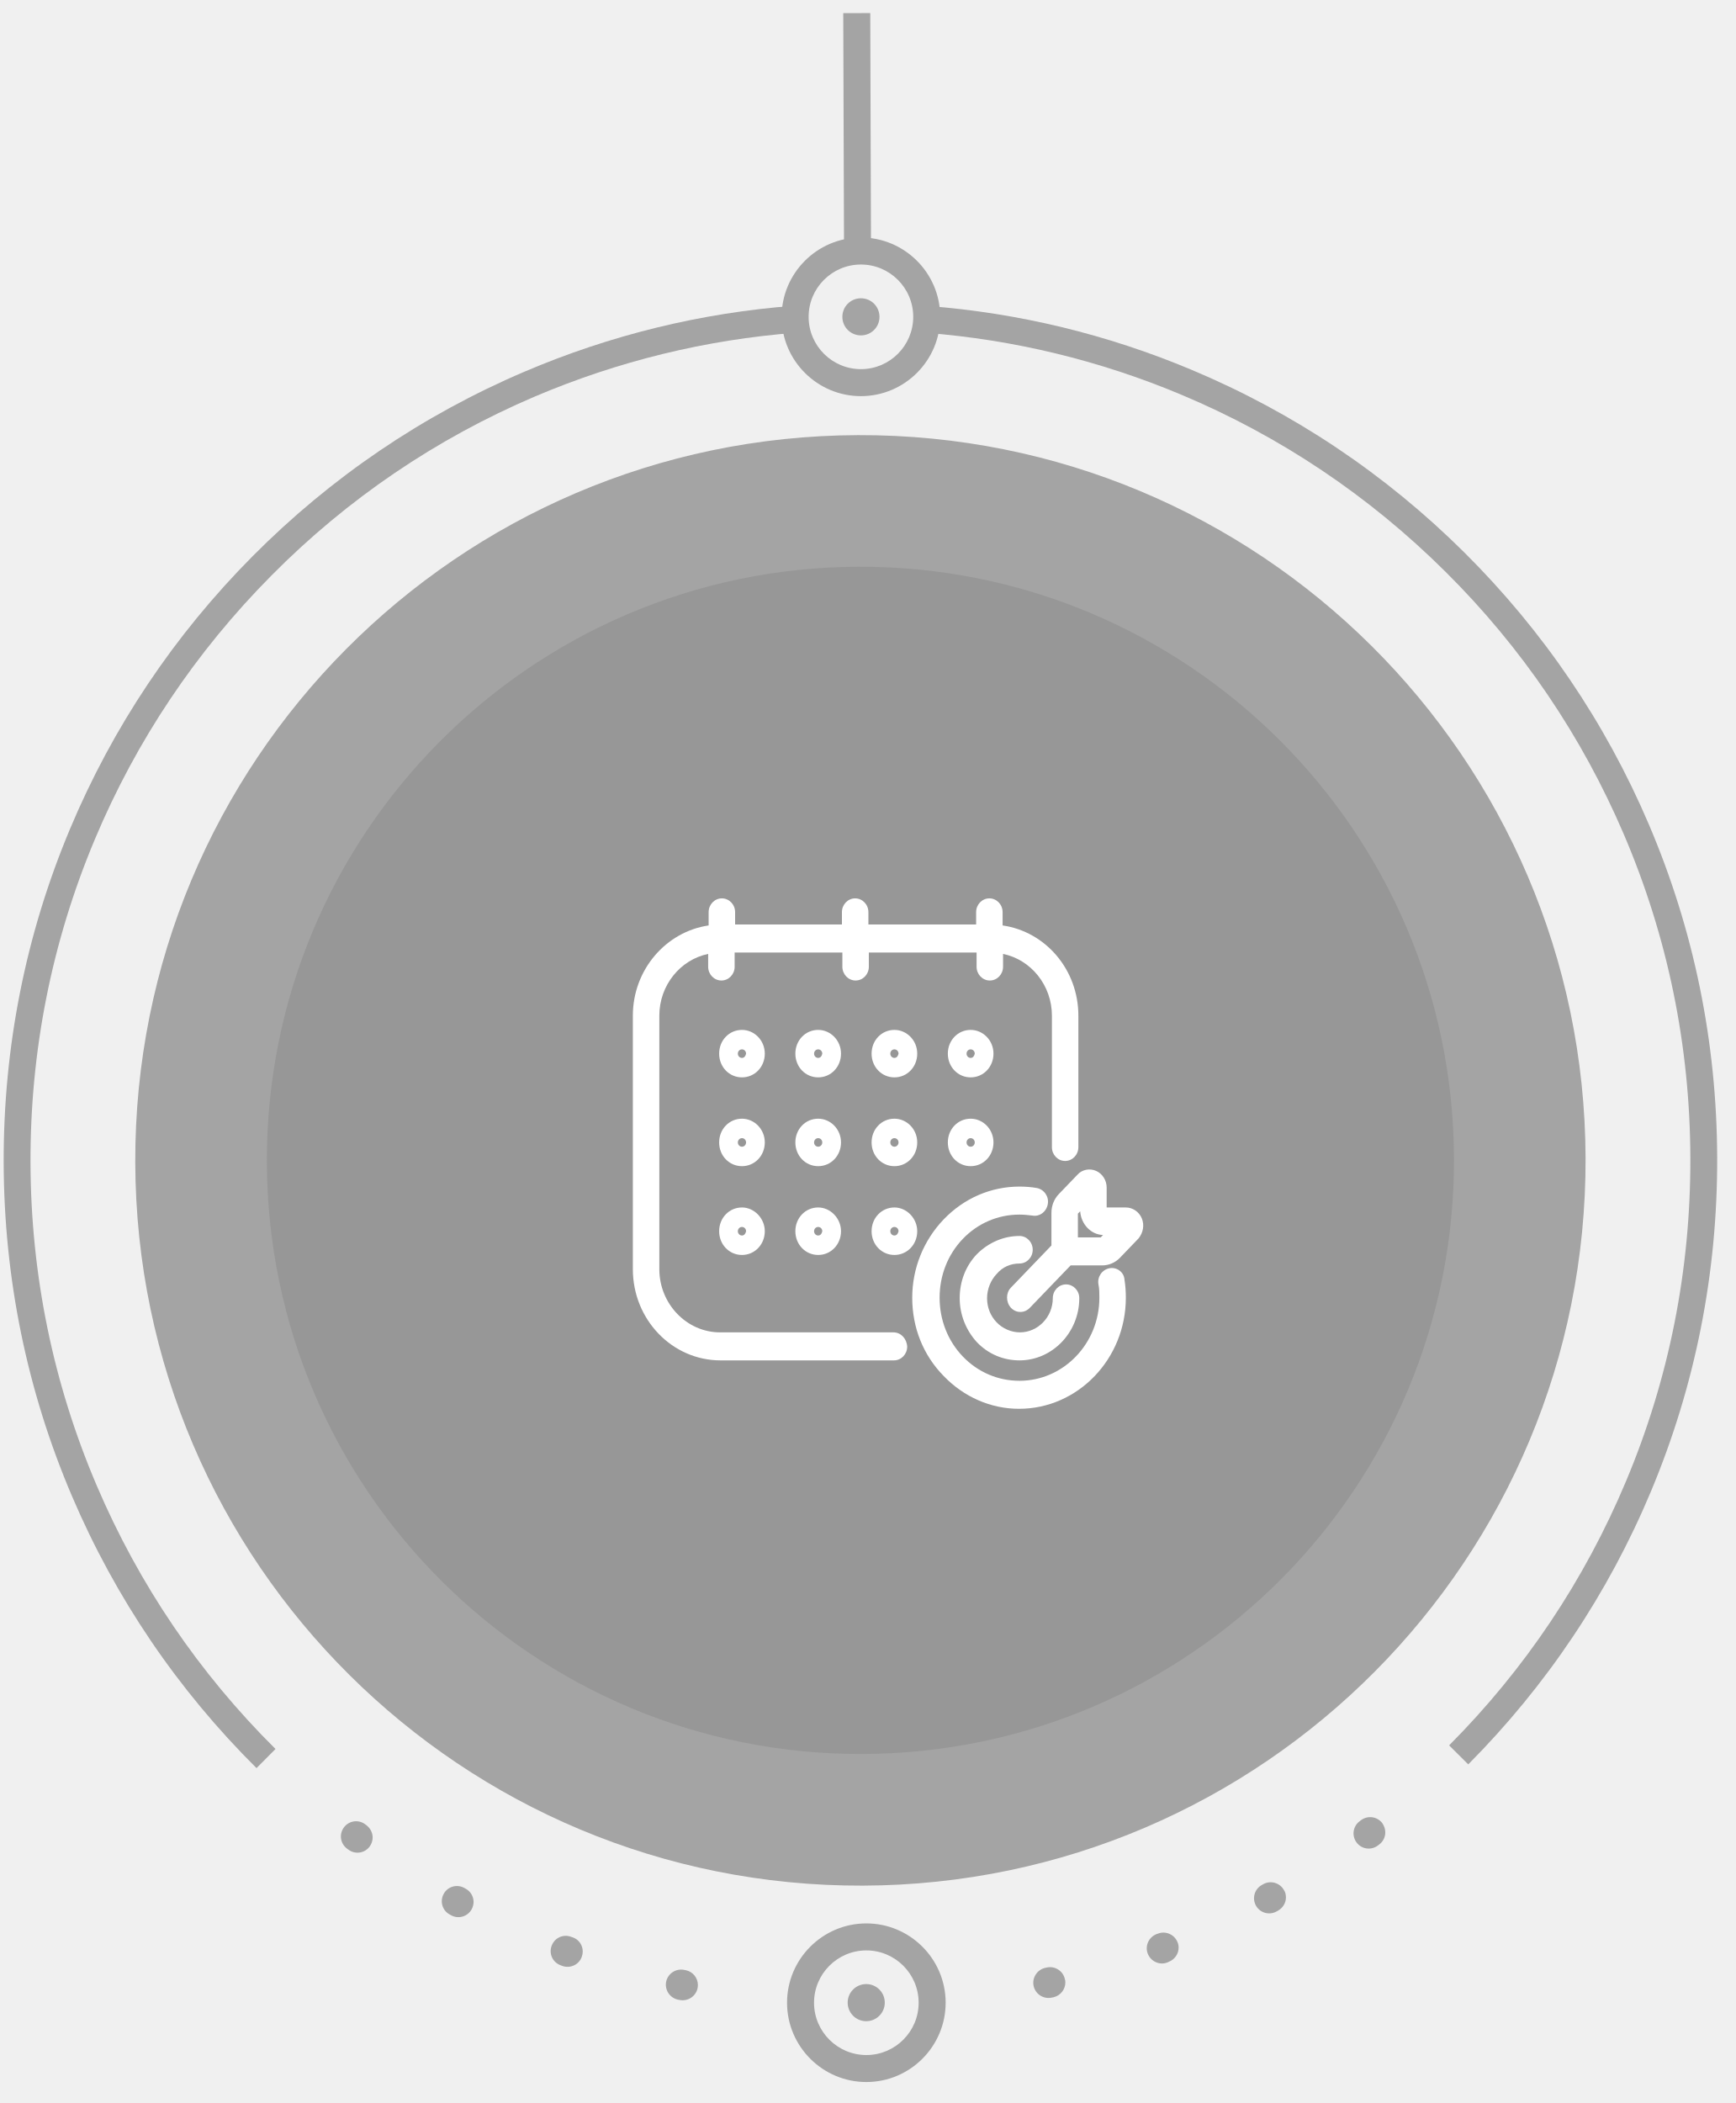
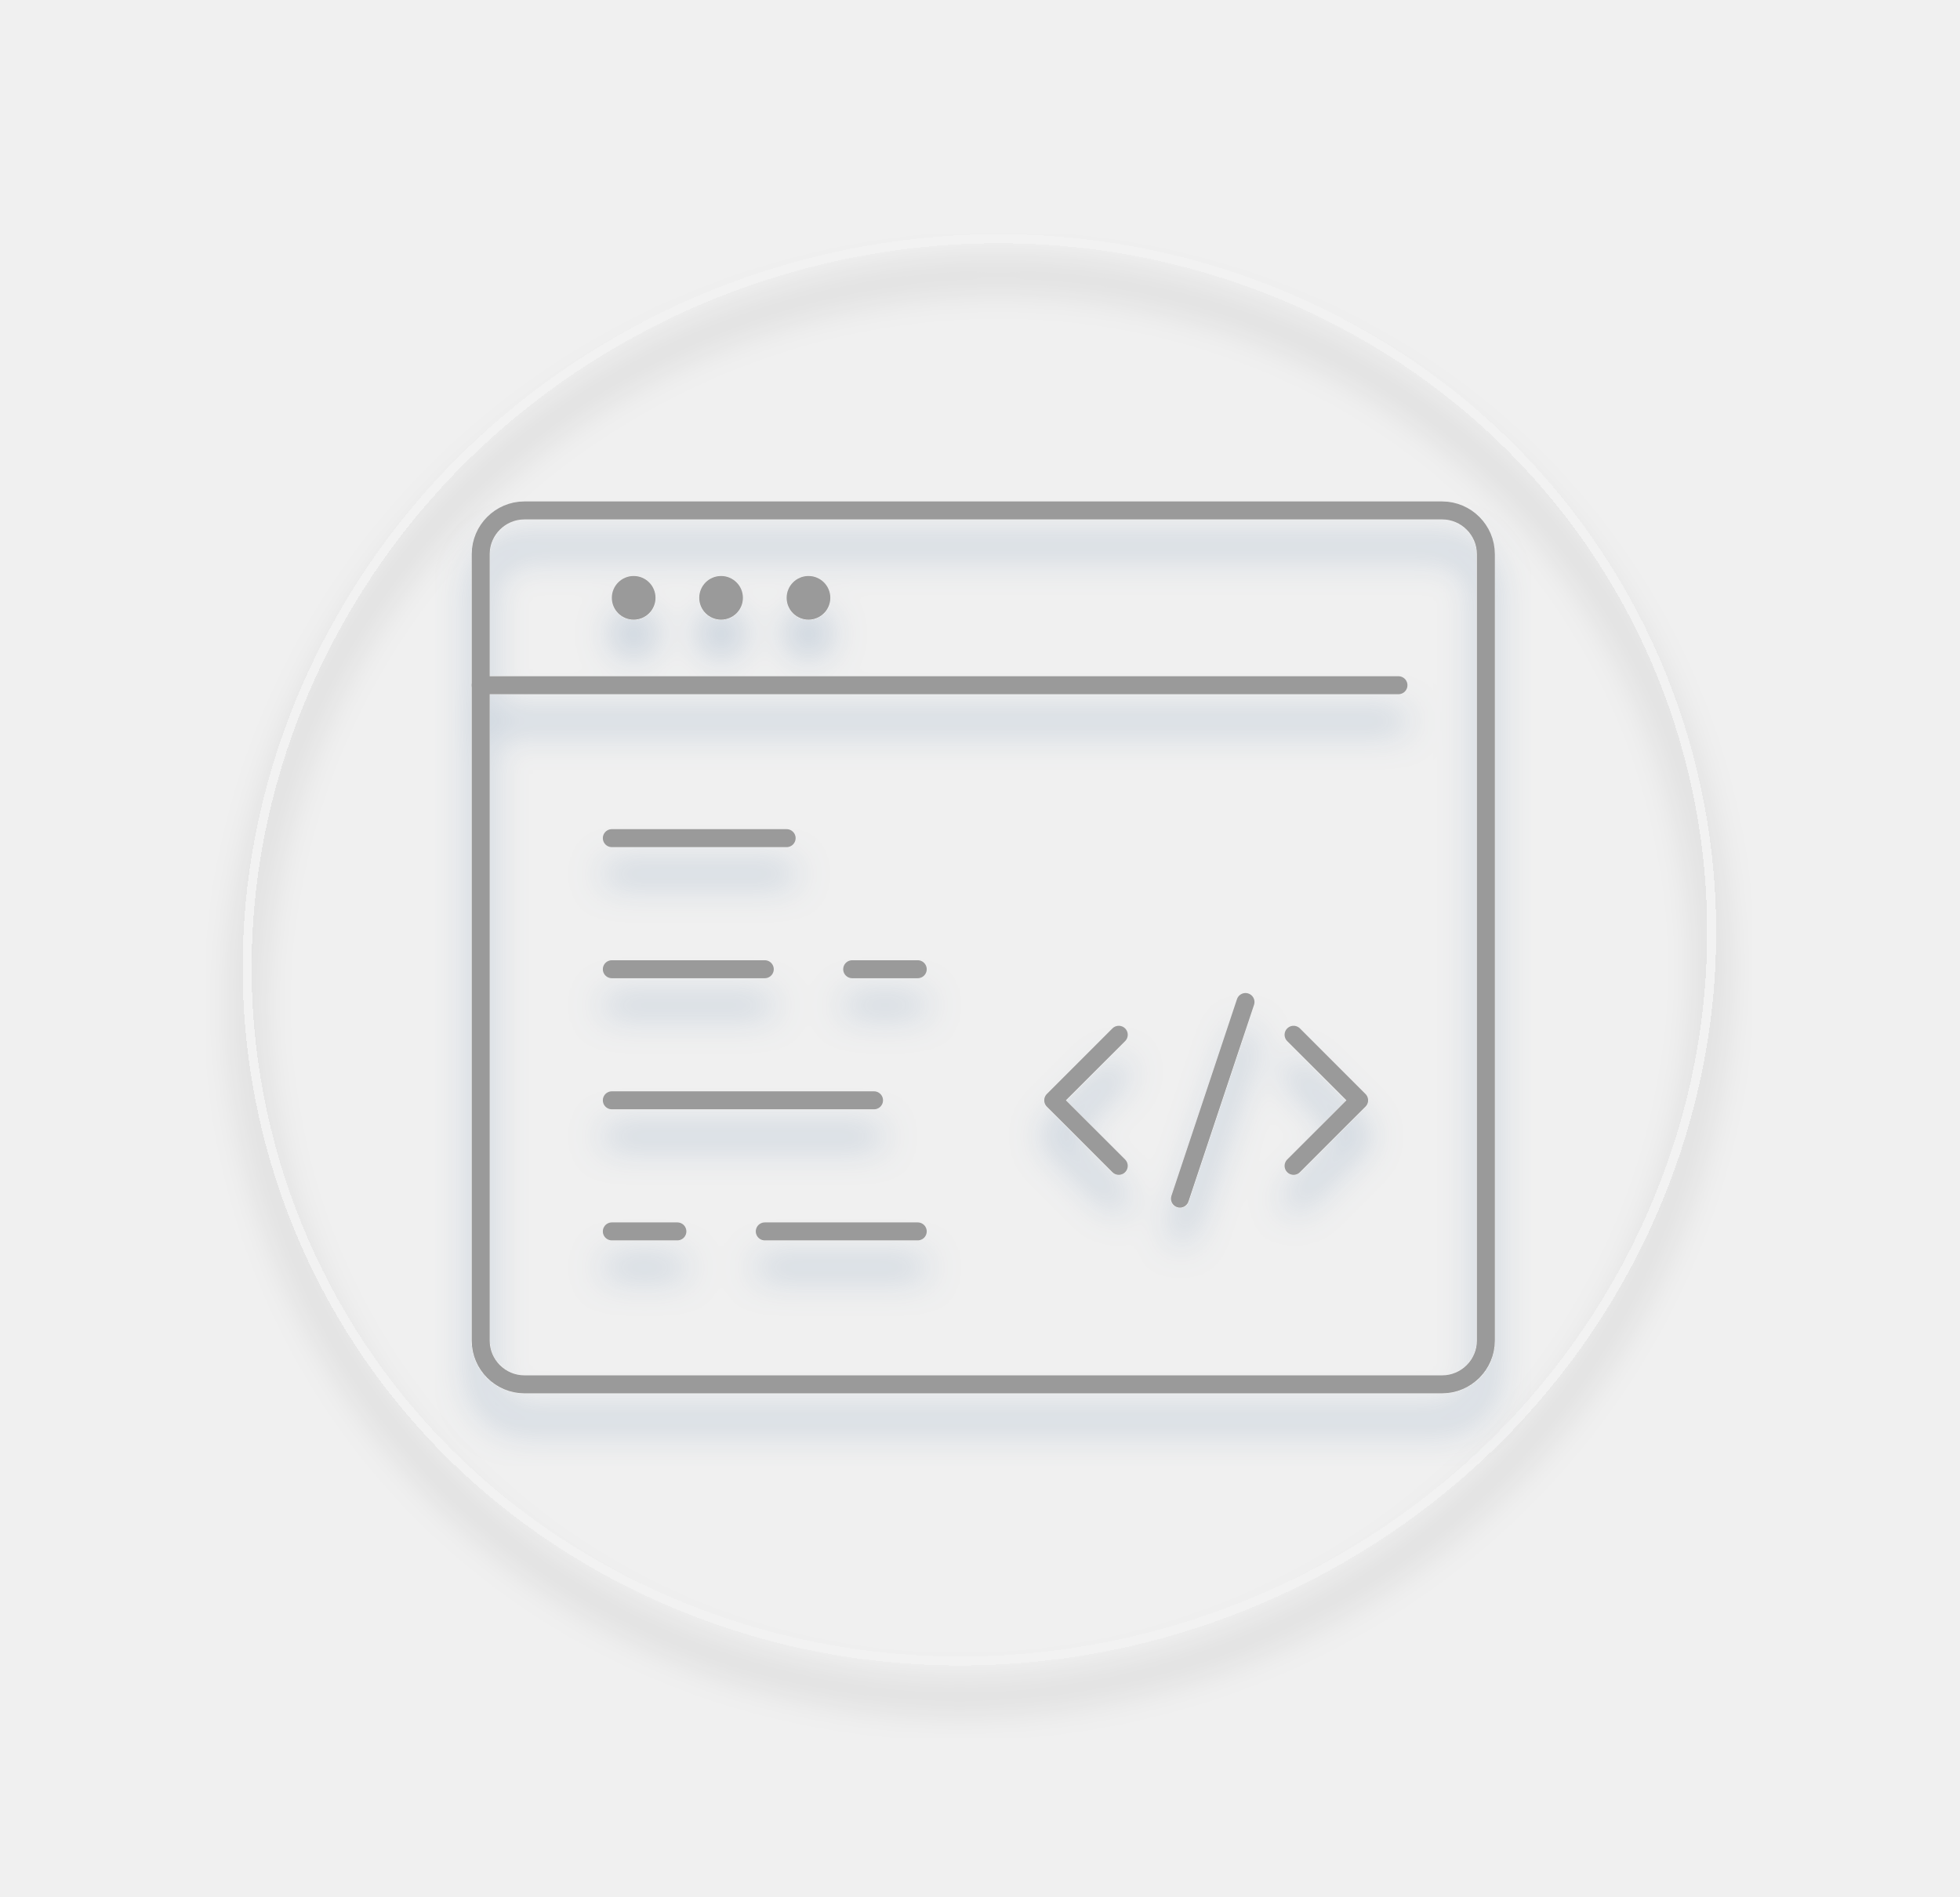
- <svg xmlns="http://www.w3.org/2000/svg" width="85" height="103" viewBox="0 0 85 103" fill="none">
-   <path d="M77.668 56.719C77.605 37.101 61.651 21.249 42.033 21.312C22.416 21.375 6.563 37.329 6.626 56.947C6.689 76.564 22.643 92.417 42.261 92.354C61.879 92.291 77.731 76.336 77.668 56.719Z" fill="#A4A4A4" />
-   <path d="M71.222 56.739C71.171 40.682 58.111 27.706 42.054 27.758C25.997 27.81 13.021 40.868 13.073 56.926C13.124 72.983 26.183 85.959 42.241 85.907C58.298 85.856 71.273 72.797 71.222 56.739Z" fill="#979797" />
-   <path d="M84.115 56.698C84.133 62.359 83.043 67.859 80.87 73.047C78.77 78.054 75.76 82.552 71.921 86.415L70.984 85.484C74.707 81.745 77.619 77.389 79.653 72.539C81.761 67.516 82.818 62.19 82.801 56.702C82.783 51.215 81.692 45.896 79.552 40.886C77.486 36.049 74.547 31.712 70.799 27.996C67.06 24.281 62.703 21.361 57.854 19.327C53.865 17.654 49.655 16.634 45.348 16.301L45.451 14.986C49.899 15.328 54.241 16.38 58.362 18.11C63.369 20.21 67.867 23.221 71.73 27.059C75.594 30.898 78.633 35.376 80.765 40.37C82.971 45.536 84.097 51.029 84.115 56.698Z" fill="#A4A4A4" />
-   <path d="M67.857 89.743C67.858 89.966 67.759 90.189 67.561 90.338L67.495 90.388C67.165 90.637 66.702 90.573 66.453 90.243C66.204 89.913 66.269 89.45 66.599 89.201L66.665 89.151C66.995 88.902 67.458 88.967 67.707 89.288C67.806 89.429 67.856 89.585 67.857 89.743ZM62.991 92.924C62.992 93.188 62.852 93.436 62.605 93.578L62.53 93.619C62.167 93.819 61.721 93.688 61.521 93.333C61.322 92.97 61.452 92.523 61.807 92.324L61.881 92.282C62.244 92.083 62.691 92.214 62.891 92.568C62.965 92.676 62.99 92.799 62.991 92.924ZM57.734 95.387C57.735 95.684 57.554 95.966 57.257 96.082L57.183 96.116C56.803 96.266 56.373 96.069 56.223 95.689C56.073 95.309 56.27 94.879 56.649 94.729L56.724 94.704C57.103 94.554 57.534 94.751 57.684 95.131C57.717 95.213 57.734 95.296 57.734 95.387ZM52.186 97.091C52.187 97.429 51.956 97.736 51.61 97.82L51.527 97.836C51.122 97.929 50.725 97.674 50.633 97.277C50.541 96.881 50.795 96.475 51.192 96.383L51.266 96.366C51.663 96.274 52.068 96.521 52.16 96.925C52.177 96.975 52.186 97.033 52.186 97.091Z" fill="#A4A4A4" />
-   <path d="M39.001 16.297C34.58 16.633 30.278 17.688 26.201 19.42C21.364 21.485 17.026 24.425 13.311 28.173C9.596 31.912 6.676 36.269 4.642 41.118C2.534 46.142 1.477 51.467 1.494 56.955C1.512 62.443 2.603 67.761 4.743 72.771C6.809 77.608 9.748 81.945 13.496 85.661L12.565 86.598C8.701 82.759 5.662 78.281 3.53 73.287C1.323 68.121 0.198 62.62 0.18 56.959C0.162 51.298 1.252 45.79 3.425 40.61C5.525 35.603 8.535 31.105 12.374 27.242C16.213 23.378 20.691 20.339 25.684 18.207C29.894 16.409 34.345 15.32 38.906 14.975L39.001 16.297Z" fill="#A4A4A4" />
-   <path d="M34.186 97.223C34.187 97.272 34.178 97.33 34.17 97.38C34.081 97.785 33.685 98.034 33.288 97.953L33.205 97.937C32.8 97.847 32.551 97.451 32.632 97.054C32.722 96.649 33.118 96.4 33.515 96.481L33.597 96.497C33.945 96.57 34.185 96.876 34.186 97.223ZM28.545 95.58C28.545 95.662 28.529 95.753 28.496 95.844C28.357 96.233 27.928 96.425 27.539 96.285L27.456 96.252C27.067 96.105 26.876 95.684 27.023 95.295C27.171 94.906 27.591 94.715 27.98 94.862L28.055 94.887C28.361 94.993 28.544 95.274 28.545 95.58ZM23.198 93.15C23.198 93.274 23.166 93.39 23.108 93.506C22.911 93.87 22.457 94.004 22.101 93.807L22.026 93.766C21.662 93.569 21.537 93.114 21.734 92.758C21.931 92.394 22.385 92.269 22.741 92.466L22.816 92.507C23.056 92.638 23.197 92.894 23.198 93.15ZM18.254 89.993C18.254 90.15 18.205 90.307 18.107 90.439C17.86 90.771 17.397 90.838 17.066 90.591L16.999 90.542C16.668 90.295 16.6 89.833 16.847 89.501C17.094 89.17 17.557 89.102 17.888 89.349L17.954 89.399C18.145 89.547 18.253 89.769 18.254 89.993Z" fill="#A4A4A4" />
-   <path d="M46.322 98.076C46.328 100.217 44.59 101.966 42.45 101.973C40.309 101.98 38.56 100.242 38.553 98.101C38.546 95.961 40.284 94.211 42.425 94.204C44.565 94.198 46.315 95.936 46.322 98.076ZM39.875 98.097C39.88 99.51 41.032 100.655 42.446 100.651C43.859 100.646 45.004 99.494 44.999 98.081C44.995 96.667 43.842 95.522 42.429 95.527C41.016 95.531 39.871 96.684 39.875 98.097Z" fill="#A4A4A4" />
-   <path d="M42.452 97.175C41.95 97.164 41.534 97.561 41.523 98.063C41.511 98.565 41.908 98.982 42.41 98.993C42.912 99.005 43.329 98.607 43.34 98.105C43.352 97.603 42.954 97.187 42.452 97.175Z" fill="#A4A4A4" />
-   <path d="M46.056 15.505C46.063 17.646 44.325 19.395 42.184 19.402C40.044 19.409 38.294 17.671 38.287 15.53C38.281 13.39 40.019 11.64 42.159 11.633C44.3 11.626 46.049 13.365 46.056 15.505ZM39.61 15.526C39.614 16.939 40.767 18.084 42.18 18.08C43.593 18.075 44.738 16.923 44.734 15.509C44.729 14.096 43.577 12.951 42.163 12.956C40.75 12.96 39.605 14.113 39.61 15.526Z" fill="#A4A4A4" />
-   <path d="M43.081 15.515C43.083 16.019 42.679 16.425 42.175 16.427C41.671 16.428 41.264 16.025 41.263 15.521C41.261 15.017 41.665 14.61 42.169 14.609C42.673 14.607 43.079 15.011 43.081 15.515Z" fill="#A4A4A4" />
-   <path d="M41.306 0.644L41.344 12.297L42.666 12.293L42.629 0.64L41.306 0.644Z" fill="#A4A4A4" />
-   <path d="M54.344 62.116C53.986 62.186 53.74 62.535 53.807 62.907C53.852 63.116 53.852 63.349 53.852 63.558C53.852 65.814 52.086 67.628 49.939 67.628C48.888 67.628 47.904 67.209 47.166 66.442C46.429 65.674 46.026 64.651 46.026 63.558C46.026 62.465 46.429 61.442 47.166 60.674C47.904 59.907 48.888 59.488 49.939 59.488C50.163 59.488 50.364 59.512 50.565 59.535C50.923 59.605 51.258 59.349 51.325 58.977C51.393 58.605 51.147 58.256 50.789 58.186C50.52 58.139 50.23 58.116 49.939 58.116C48.553 58.116 47.234 58.674 46.227 59.721C45.244 60.744 44.685 62.116 44.685 63.558C44.685 65.023 45.221 66.372 46.227 67.395C47.211 68.419 48.531 69 49.917 69C52.801 69 55.149 66.558 55.149 63.558C55.149 63.256 55.127 62.953 55.082 62.674C55.06 62.302 54.702 62.047 54.344 62.116Z" fill="white" />
-   <path d="M49.939 61.884C50.297 61.884 50.587 61.581 50.587 61.209C50.587 60.837 50.297 60.535 49.939 60.535C49.156 60.535 48.419 60.861 47.859 61.419C47.3 62 47.01 62.767 47.01 63.581C47.01 64.395 47.323 65.163 47.859 65.744C48.419 66.326 49.156 66.628 49.939 66.628C51.549 66.628 52.868 65.256 52.868 63.581C52.868 63.209 52.577 62.907 52.22 62.907C51.862 62.907 51.571 63.209 51.571 63.581C51.571 64.512 50.833 65.256 49.961 65.256C49.536 65.256 49.112 65.07 48.821 64.767C48.508 64.442 48.351 64.023 48.351 63.581C48.351 63.14 48.53 62.698 48.821 62.395C49.112 62.047 49.514 61.884 49.939 61.884Z" fill="white" />
-   <path d="M43.768 65.256H35.271C33.639 65.256 32.297 63.861 32.297 62.163V49.744C32.297 48.256 33.325 47 34.689 46.721V47.349C34.689 47.721 34.98 48.023 35.338 48.023C35.696 48.023 35.986 47.721 35.986 47.349V46.651H41.263V47.349C41.263 47.721 41.554 48.023 41.912 48.023C42.27 48.023 42.56 47.721 42.56 47.349V46.651H47.837V47.349C47.837 47.721 48.128 48.023 48.486 48.023C48.843 48.023 49.134 47.721 49.134 47.349V46.721C50.498 47 51.527 48.256 51.527 49.744V56.186C51.527 56.558 51.817 56.861 52.175 56.861C52.533 56.861 52.823 56.558 52.823 56.186V49.744C52.823 47.488 51.214 45.628 49.112 45.326V44.674C49.112 44.302 48.821 44 48.463 44C48.105 44 47.815 44.302 47.815 44.674V45.279H42.538V44.674C42.538 44.302 42.247 44 41.889 44C41.532 44 41.241 44.302 41.241 44.674V45.279H36.009V44.674C36.009 44.302 35.718 44 35.36 44C35.002 44 34.712 44.302 34.712 44.674V45.326C32.632 45.628 31 47.488 31 49.744V62.163C31 64.628 32.923 66.628 35.293 66.628H43.79C44.148 66.628 44.438 66.326 44.438 65.954C44.416 65.558 44.125 65.256 43.768 65.256Z" fill="white" />
-   <path d="M36.345 50.442C35.718 50.442 35.227 50.953 35.227 51.605C35.227 52.256 35.718 52.767 36.345 52.767C36.971 52.767 37.463 52.256 37.463 51.605C37.463 50.953 36.948 50.442 36.345 50.442ZM36.345 51.814C36.233 51.814 36.143 51.721 36.143 51.605C36.143 51.488 36.233 51.395 36.345 51.395C36.456 51.395 36.546 51.488 36.546 51.605C36.523 51.721 36.456 51.814 36.345 51.814Z" fill="white" />
-   <path d="M40.078 50.442C39.452 50.442 38.96 50.953 38.96 51.605C38.96 52.256 39.452 52.767 40.078 52.767C40.704 52.767 41.196 52.256 41.196 51.605C41.196 50.953 40.682 50.442 40.078 50.442ZM40.078 51.814C39.966 51.814 39.877 51.721 39.877 51.605C39.877 51.488 39.966 51.395 40.078 51.395C40.19 51.395 40.279 51.488 40.279 51.605C40.257 51.721 40.19 51.814 40.078 51.814Z" fill="white" />
-   <path d="M43.812 50.442C43.186 50.442 42.694 50.953 42.694 51.605C42.694 52.256 43.186 52.767 43.812 52.767C44.438 52.767 44.93 52.256 44.93 51.605C44.93 50.953 44.416 50.442 43.812 50.442ZM43.812 51.814C43.7 51.814 43.611 51.721 43.611 51.605C43.611 51.488 43.7 51.395 43.812 51.395C43.924 51.395 44.014 51.488 44.014 51.605C43.991 51.721 43.924 51.814 43.812 51.814Z" fill="white" />
-   <path d="M47.547 50.442C46.921 50.442 46.429 50.953 46.429 51.605C46.429 52.256 46.921 52.767 47.547 52.767C48.173 52.767 48.665 52.256 48.665 51.605C48.665 50.953 48.15 50.442 47.547 50.442ZM47.547 51.814C47.435 51.814 47.346 51.721 47.346 51.605C47.346 51.488 47.435 51.395 47.547 51.395C47.658 51.395 47.748 51.488 47.748 51.605C47.726 51.721 47.658 51.814 47.547 51.814Z" fill="white" />
-   <path d="M36.345 54.791C35.718 54.791 35.227 55.302 35.227 55.953C35.227 56.605 35.718 57.116 36.345 57.116C36.971 57.116 37.463 56.605 37.463 55.953C37.463 55.302 36.948 54.791 36.345 54.791ZM36.345 56.163C36.233 56.163 36.143 56.07 36.143 55.953C36.143 55.837 36.233 55.744 36.345 55.744C36.456 55.744 36.546 55.837 36.546 55.953C36.546 56.07 36.456 56.163 36.345 56.163Z" fill="white" />
-   <path d="M40.078 54.791C39.452 54.791 38.96 55.302 38.96 55.953C38.96 56.605 39.452 57.116 40.078 57.116C40.704 57.116 41.196 56.605 41.196 55.953C41.196 55.302 40.682 54.791 40.078 54.791ZM40.078 56.163C39.966 56.163 39.877 56.07 39.877 55.953C39.877 55.837 39.966 55.744 40.078 55.744C40.19 55.744 40.279 55.837 40.279 55.953C40.279 56.07 40.19 56.163 40.078 56.163Z" fill="white" />
-   <path d="M43.812 54.791C43.186 54.791 42.694 55.302 42.694 55.953C42.694 56.605 43.186 57.116 43.812 57.116C44.438 57.116 44.93 56.605 44.93 55.953C44.93 55.302 44.416 54.791 43.812 54.791ZM43.812 56.163C43.7 56.163 43.611 56.07 43.611 55.953C43.611 55.837 43.7 55.744 43.812 55.744C43.924 55.744 44.014 55.837 44.014 55.953C44.014 56.07 43.924 56.163 43.812 56.163Z" fill="white" />
-   <path d="M47.547 54.791C46.921 54.791 46.429 55.302 46.429 55.953C46.429 56.605 46.921 57.116 47.547 57.116C48.173 57.116 48.665 56.605 48.665 55.953C48.665 55.302 48.15 54.791 47.547 54.791ZM47.547 56.163C47.435 56.163 47.346 56.07 47.346 55.953C47.346 55.837 47.435 55.744 47.547 55.744C47.658 55.744 47.748 55.837 47.748 55.953C47.748 56.07 47.658 56.163 47.547 56.163Z" fill="white" />
-   <path d="M36.345 59.139C35.718 59.139 35.227 59.651 35.227 60.302C35.227 60.953 35.718 61.465 36.345 61.465C36.971 61.465 37.463 60.953 37.463 60.302C37.463 59.674 36.948 59.139 36.345 59.139ZM36.345 60.512C36.233 60.512 36.143 60.419 36.143 60.302C36.143 60.186 36.233 60.093 36.345 60.093C36.456 60.093 36.546 60.186 36.546 60.302C36.523 60.419 36.456 60.512 36.345 60.512Z" fill="white" />
-   <path d="M40.078 59.139C39.452 59.139 38.96 59.651 38.96 60.302C38.96 60.953 39.452 61.465 40.078 61.465C40.704 61.465 41.196 60.953 41.196 60.302C41.196 59.674 40.682 59.139 40.078 59.139ZM40.078 60.512C39.966 60.512 39.877 60.419 39.877 60.302C39.877 60.186 39.966 60.093 40.078 60.093C40.19 60.093 40.279 60.186 40.279 60.302C40.257 60.419 40.19 60.512 40.078 60.512Z" fill="white" />
-   <path d="M43.812 59.139C43.186 59.139 42.694 59.651 42.694 60.302C42.694 60.953 43.186 61.465 43.812 61.465C44.438 61.465 44.93 60.953 44.93 60.302C44.93 59.674 44.416 59.139 43.812 59.139ZM43.812 60.512C43.7 60.512 43.611 60.419 43.611 60.302C43.611 60.186 43.7 60.093 43.812 60.093C43.924 60.093 44.014 60.186 44.014 60.302C43.991 60.419 43.924 60.512 43.812 60.512Z" fill="white" />
-   <path d="M55.931 59.674C55.797 59.349 55.484 59.139 55.148 59.139H54.209V58.163C54.209 57.814 54.008 57.488 53.695 57.349C53.382 57.209 53.002 57.279 52.778 57.535L51.861 58.488C51.638 58.721 51.504 59.047 51.504 59.395V61L49.514 63.07C49.268 63.326 49.268 63.767 49.514 64.046C49.648 64.186 49.804 64.256 49.983 64.256C50.162 64.256 50.319 64.186 50.453 64.046L52.443 61.977H53.986C54.321 61.977 54.634 61.837 54.858 61.605L55.774 60.651C55.998 60.372 56.065 60 55.931 59.674ZM53.919 60.605H52.8V59.442L52.912 59.326C52.957 59.953 53.427 60.465 54.03 60.488L53.919 60.605Z" fill="white" />
+ <svg xmlns="http://www.w3.org/2000/svg" width="218" height="211" viewBox="0 0 218 211" fill="none">
+   <g filter="url(#filter0_d_226_69)">
+     <path d="M74.435 178.137C33.698 160.653 16.12 114.032 35.174 74.006C54.227 33.979 102.696 15.704 143.433 33.188C184.17 50.671 201.748 97.292 182.695 137.319C163.641 177.345 115.172 195.62 74.435 178.137Z" stroke="#FBFBFB" stroke-opacity="0.19" shape-rendering="crispEdges" />
+   </g>
+   <g filter="url(#filter1_d_226_69)">
+     <path d="M108.151 153.995H58.328C55.655 153.995 53.468 151.808 53.468 149.135V61.642C53.468 58.969 55.655 56.781 58.328 56.781H160.403C163.077 56.781 165.264 58.969 165.264 61.642V149.135C165.264 151.808 163.077 153.995 160.403 153.995H108.151Z" stroke="#9A9A9A" stroke-width="2" stroke-miterlimit="10" stroke-linecap="round" stroke-linejoin="round" />
+     <path d="M53.468 76.225H155.543" stroke="#9A9A9A" stroke-width="2" stroke-miterlimit="10" stroke-linecap="round" stroke-linejoin="round" />
+     <path d="M89.923 68.933C91.265 68.933 92.353 67.845 92.353 66.503C92.353 65.16 91.265 64.072 89.923 64.072C88.581 64.072 87.493 65.16 87.493 66.503C87.493 67.845 88.581 68.933 89.923 68.933Z" fill="#9A9A9A" />
+     <path d="M80.202 68.933C81.544 68.933 82.632 67.845 82.632 66.503C82.632 65.16 81.544 64.072 80.202 64.072C78.86 64.072 77.772 65.16 77.772 66.503C77.772 67.845 78.86 68.933 80.202 68.933Z" fill="#9A9A9A" />
+     <path d="M70.48 68.933C71.822 68.933 72.91 67.845 72.91 66.503C72.91 65.16 71.822 64.072 70.48 64.072C69.138 64.072 68.05 65.16 68.05 66.503C68.05 67.845 69.138 68.933 70.48 68.933Z" fill="#9A9A9A" />
+     <path d="M68.05 93.236H87.493" stroke="#9A9A9A" stroke-width="2" stroke-miterlimit="10" stroke-linecap="round" stroke-linejoin="round" />
+     <path d="M68.05 107.818H85.062" stroke="#9A9A9A" stroke-width="2" stroke-miterlimit="10" stroke-linecap="round" stroke-linejoin="round" />
+     <path d="M68.05 122.4H97.214" stroke="#9A9A9A" stroke-width="2" stroke-miterlimit="10" stroke-linecap="round" stroke-linejoin="round" />
+     <path d="M68.05 136.982H75.341" stroke="#9A9A9A" stroke-width="2" stroke-miterlimit="10" stroke-linecap="round" stroke-linejoin="round" />
+     <path d="M94.784 107.818H102.075" stroke="#9A9A9A" stroke-width="2" stroke-miterlimit="10" stroke-linecap="round" stroke-linejoin="round" />
+     <path d="M124.434 129.691L117.143 122.4L124.434 115.109" stroke="#9A9A9A" stroke-width="2" stroke-miterlimit="10" stroke-linecap="round" stroke-linejoin="round" />
+     <path d="M143.877 129.691L151.168 122.4L143.877 115.109" stroke="#9A9A9A" stroke-width="2" stroke-miterlimit="10" stroke-linecap="round" stroke-linejoin="round" />
+     <path d="M138.53 111.465L131.239 133.338" stroke="#9A9A9A" stroke-width="2" stroke-miterlimit="10" stroke-linecap="round" stroke-linejoin="round" />
+     <path d="M85.062 136.982H102.075" stroke="#9A9A9A" stroke-width="2" stroke-miterlimit="10" stroke-linecap="round" stroke-linejoin="round" />
+   </g>
+   <defs>
+     <filter id="filter0_d_226_69" x="22.977" y="26.062" width="171.913" height="167.199" filterUnits="userSpaceOnUse" color-interpolation-filters="sRGB">
+       <feFlood flood-opacity="0" result="BackgroundImageFix" />
+       <feColorMatrix in="SourceAlpha" type="matrix" values="0 0 0 0 0 0 0 0 0 0 0 0 0 0 0 0 0 0 127 0" result="hardAlpha" />
+       <feOffset dy="4" />
+       <feGaussianBlur stdDeviation="2" />
+       <feComposite in2="hardAlpha" operator="out" />
+       <feColorMatrix type="matrix" values="0 0 0 0 0 0 0 0 0 0 0 0 0 0 0 0 0 0 0.25 0" />
+       <feBlend mode="normal" in2="BackgroundImageFix" result="effect1_dropShadow_226_69" />
+       <feBlend mode="normal" in="SourceGraphic" in2="effect1_dropShadow_226_69" result="shape" />
+     </filter>
+     <filter id="filter1_d_226_69" x="48.468" y="55.781" width="121.796" height="107.215" filterUnits="userSpaceOnUse" color-interpolation-filters="sRGB">
+       <feFlood flood-opacity="0" result="BackgroundImageFix" />
+       <feColorMatrix in="SourceAlpha" type="matrix" values="0 0 0 0 0 0 0 0 0 0 0 0 0 0 0 0 0 0 127 0" result="hardAlpha" />
+       <feOffset dy="4" />
+       <feGaussianBlur stdDeviation="2" />
+       <feComposite in2="hardAlpha" operator="out" />
+       <feColorMatrix type="matrix" values="0 0 0 0 0.208 0 0 0 0 0.388 0 0 0 0 0.58 0 0 0 0.25 0" />
+       <feBlend mode="normal" in2="BackgroundImageFix" result="effect1_dropShadow_226_69" />
+       <feBlend mode="normal" in="SourceGraphic" in2="effect1_dropShadow_226_69" result="shape" />
+     </filter>
+   </defs>
</svg>
